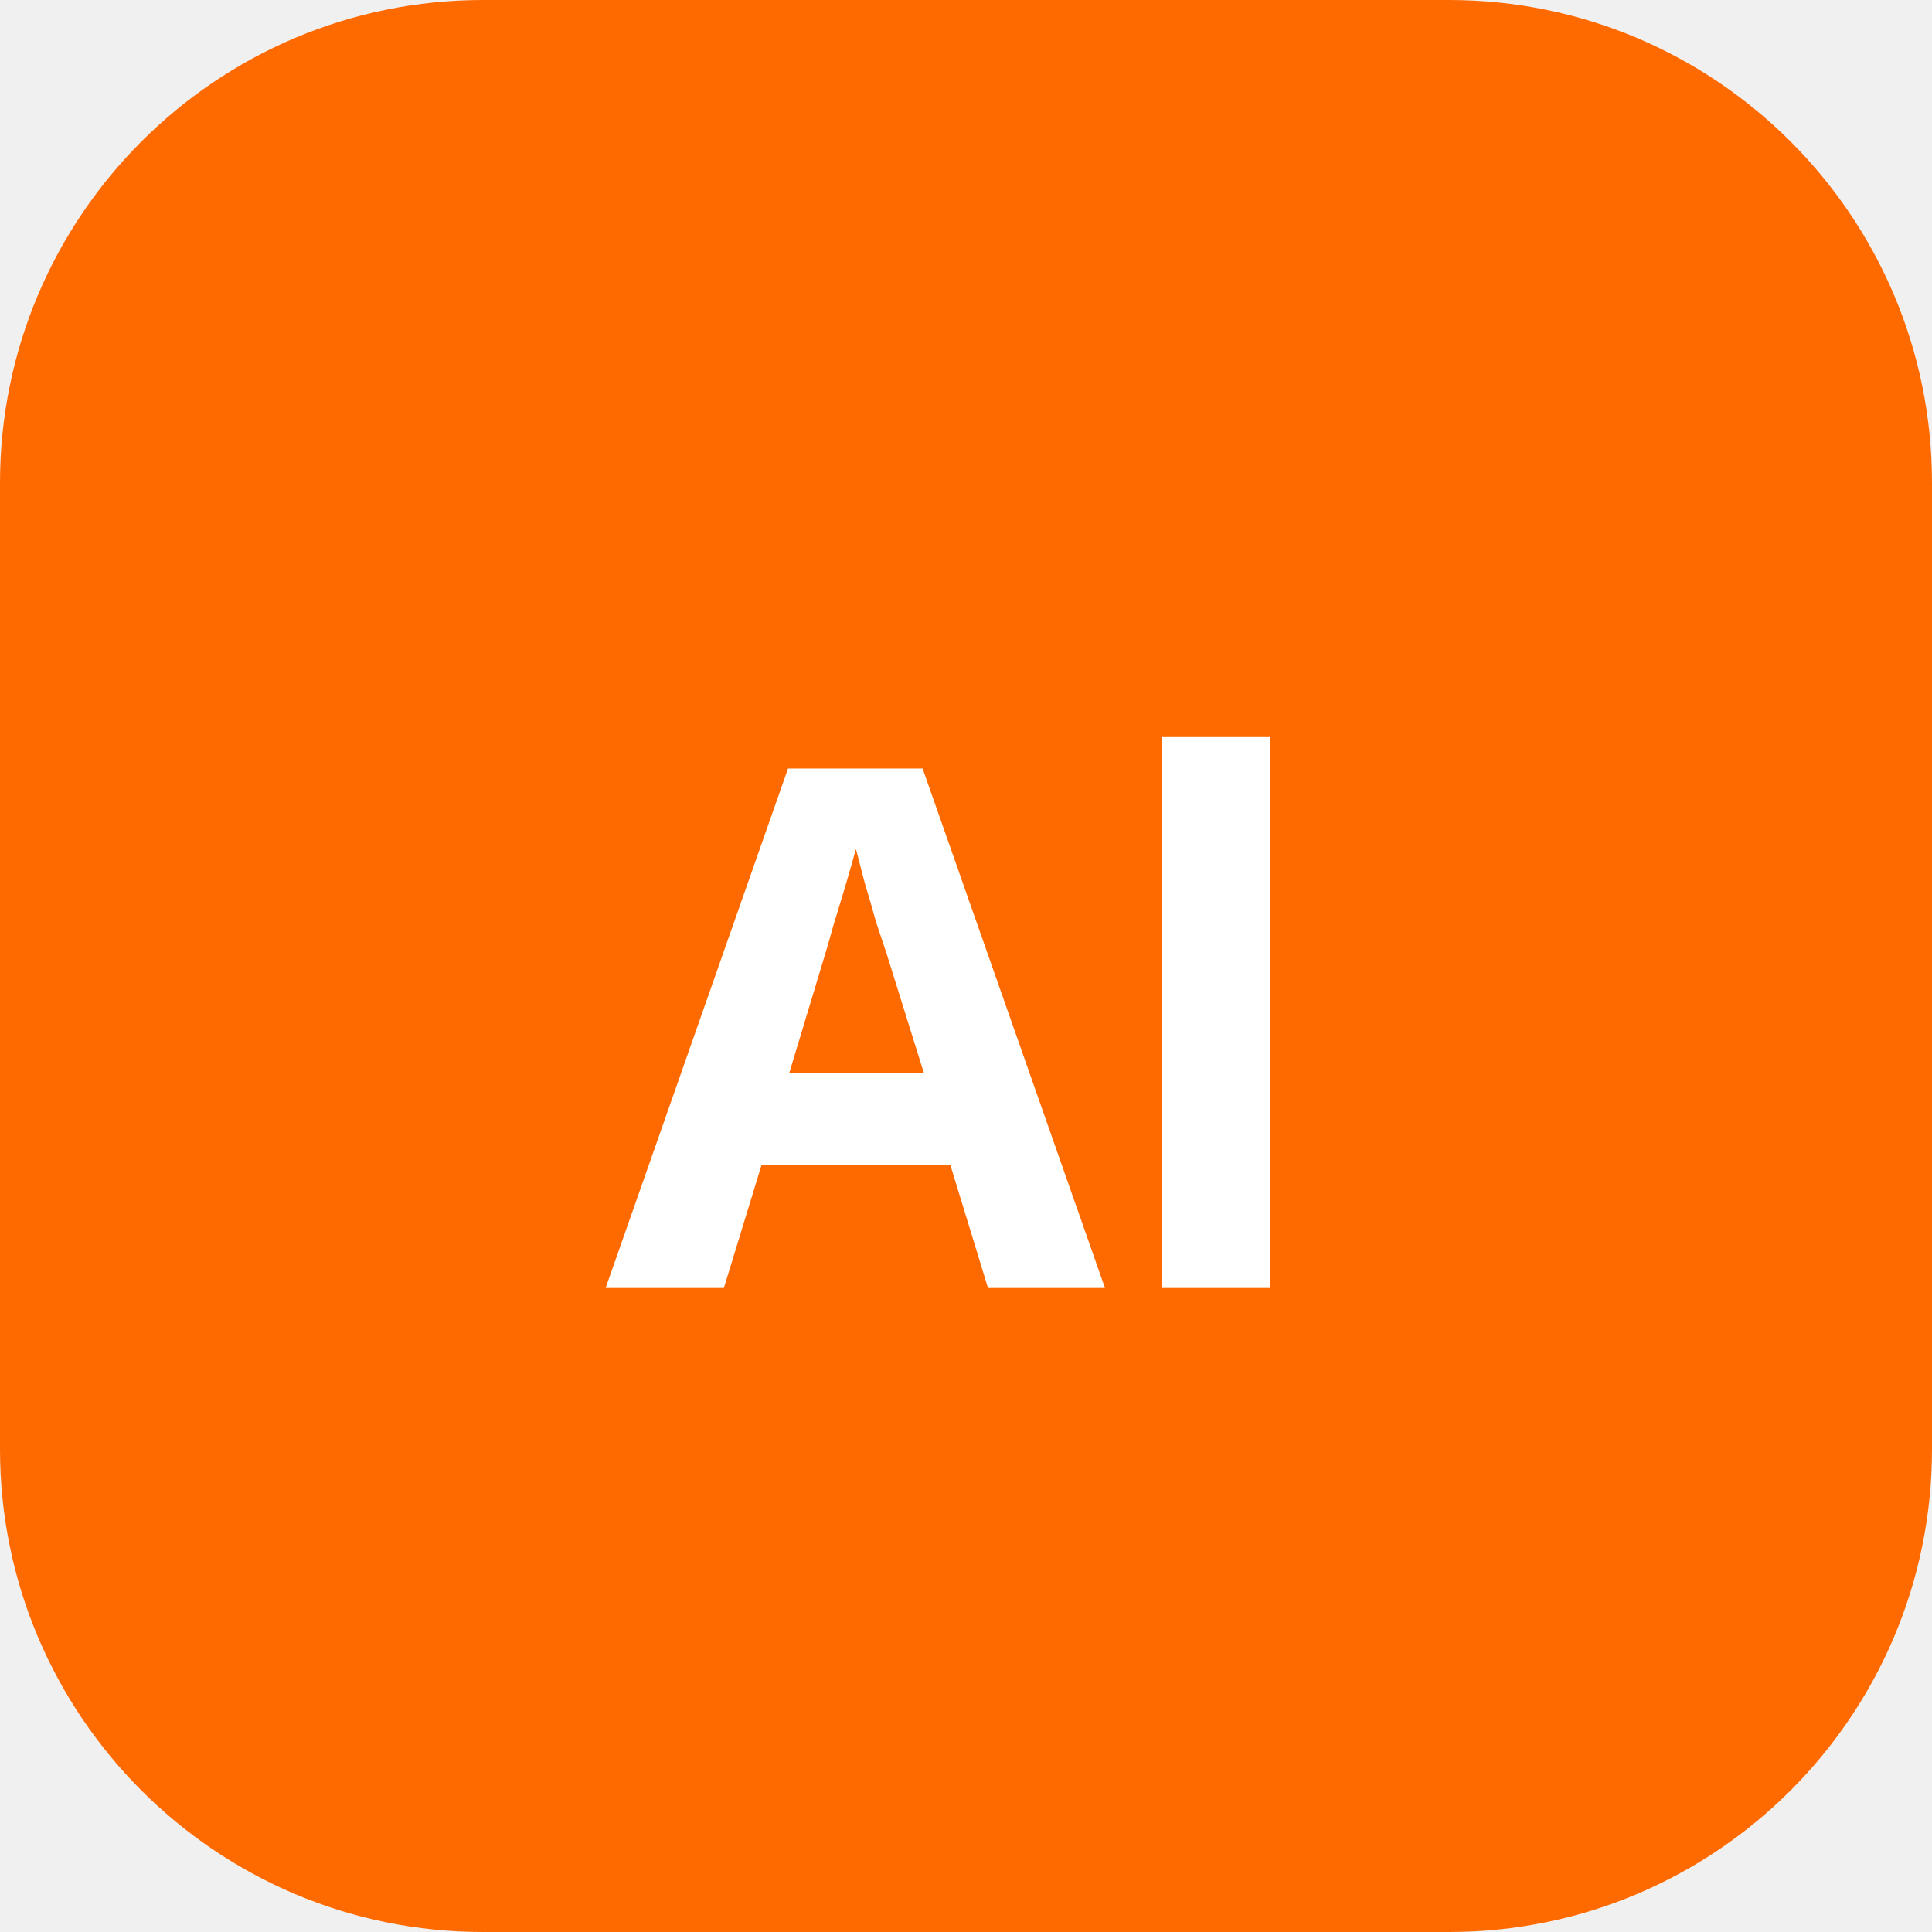
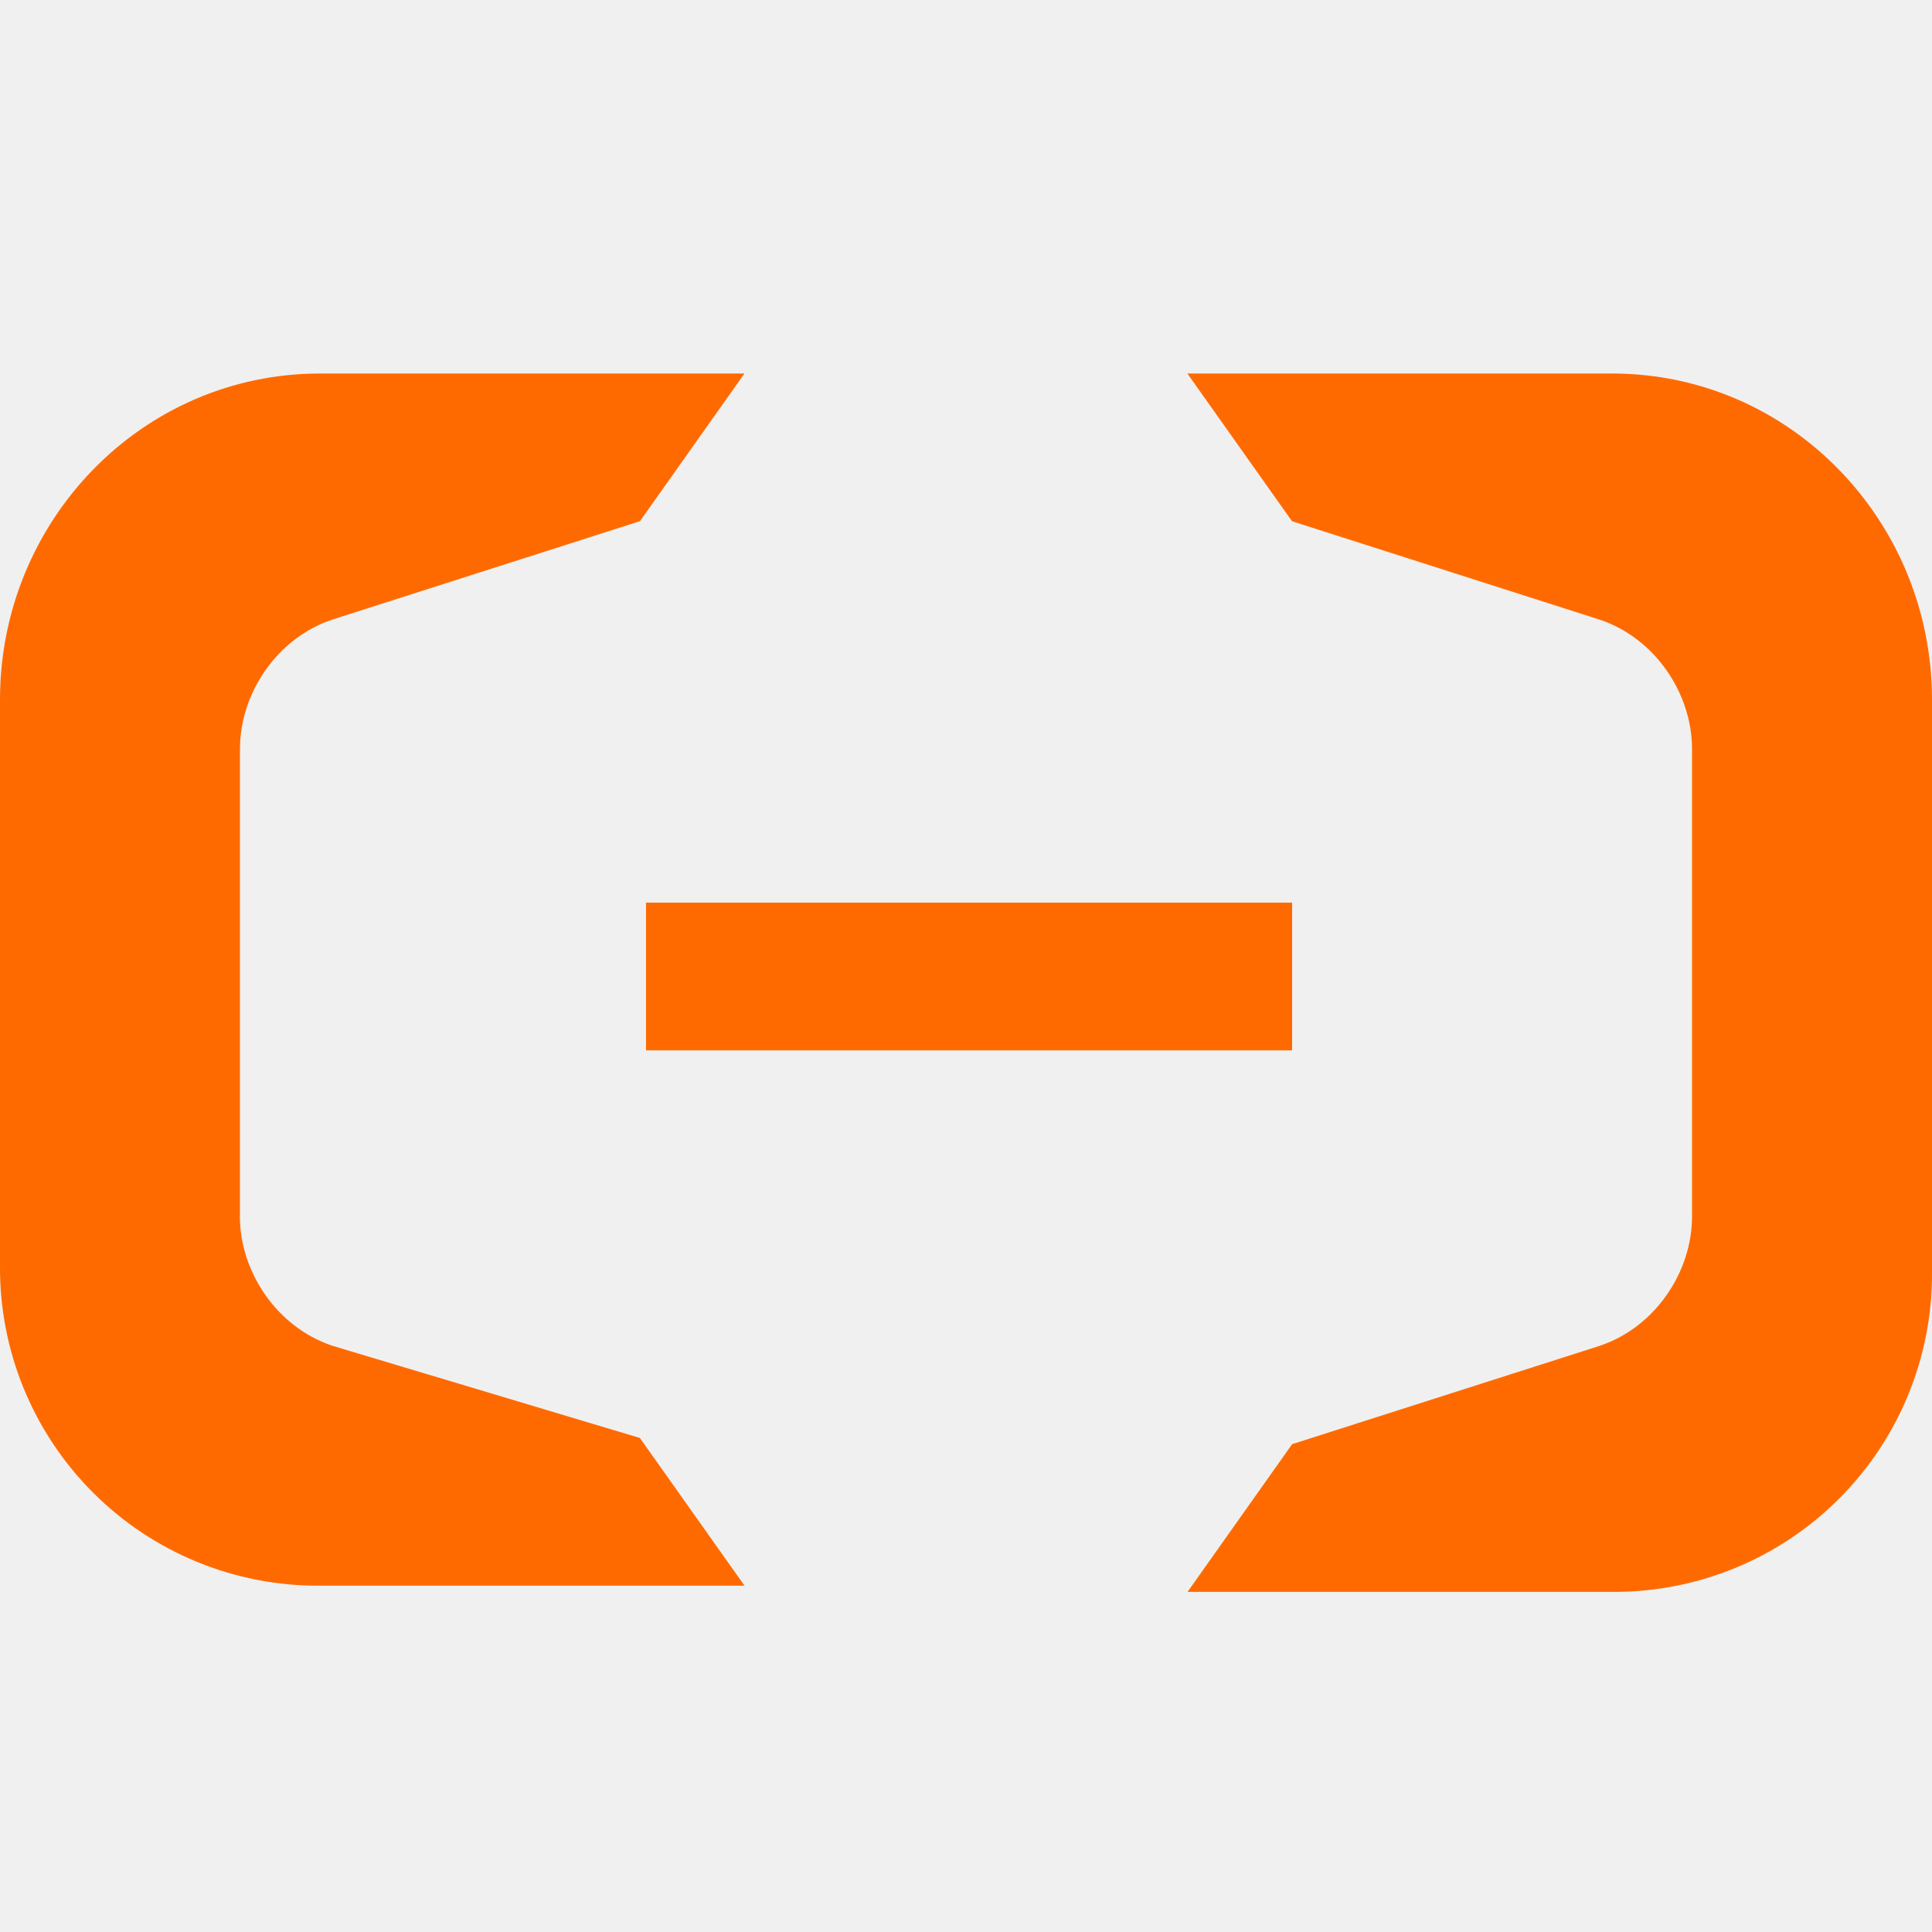
- <svg xmlns="http://www.w3.org/2000/svg" viewBox="0 0 24 24" width="24" height="24" role="img" aria-label="alibabacloud">
-   <rect width="24" height="24" rx="6" fill="#ff6a00" />
-   <text x="12" y="16" text-anchor="middle" font-family="system-ui,sans-serif" font-size="9" font-weight="700" fill="#fff">Al</text>
+ <svg xmlns="http://www.w3.org/2000/svg" fill="#ff6a00" fill-rule="evenodd" height="1em" style="flex:none;line-height:1" viewBox="0 0 24 24" width="1em">
+   <path d="M14.752 4.64h5.274C22.242 4.64 24 6.475 24 8.691V15.8a3.947 3.947 0 01-3.974 3.975h-5.274l1.299-1.835 3.822-1.222c.688-.23 1.146-.918 1.146-1.605v-5.81c0-.687-.458-1.375-1.146-1.605L16.05 6.475l-1.3-1.835zM2.98 15.111c0 .688.46 1.376 1.147 1.606l3.822 1.146 1.3 1.835H3.974A3.947 3.947 0 010 15.723V8.69c0-2.216 1.758-4.05 3.975-4.05h5.273L7.95 6.474 4.127 7.697c-.688.23-1.146.918-1.146 1.606v5.808z" />
+   <path d="M16.051 11.213H8.025v1.835h8.026v-1.835z" />
</svg>
